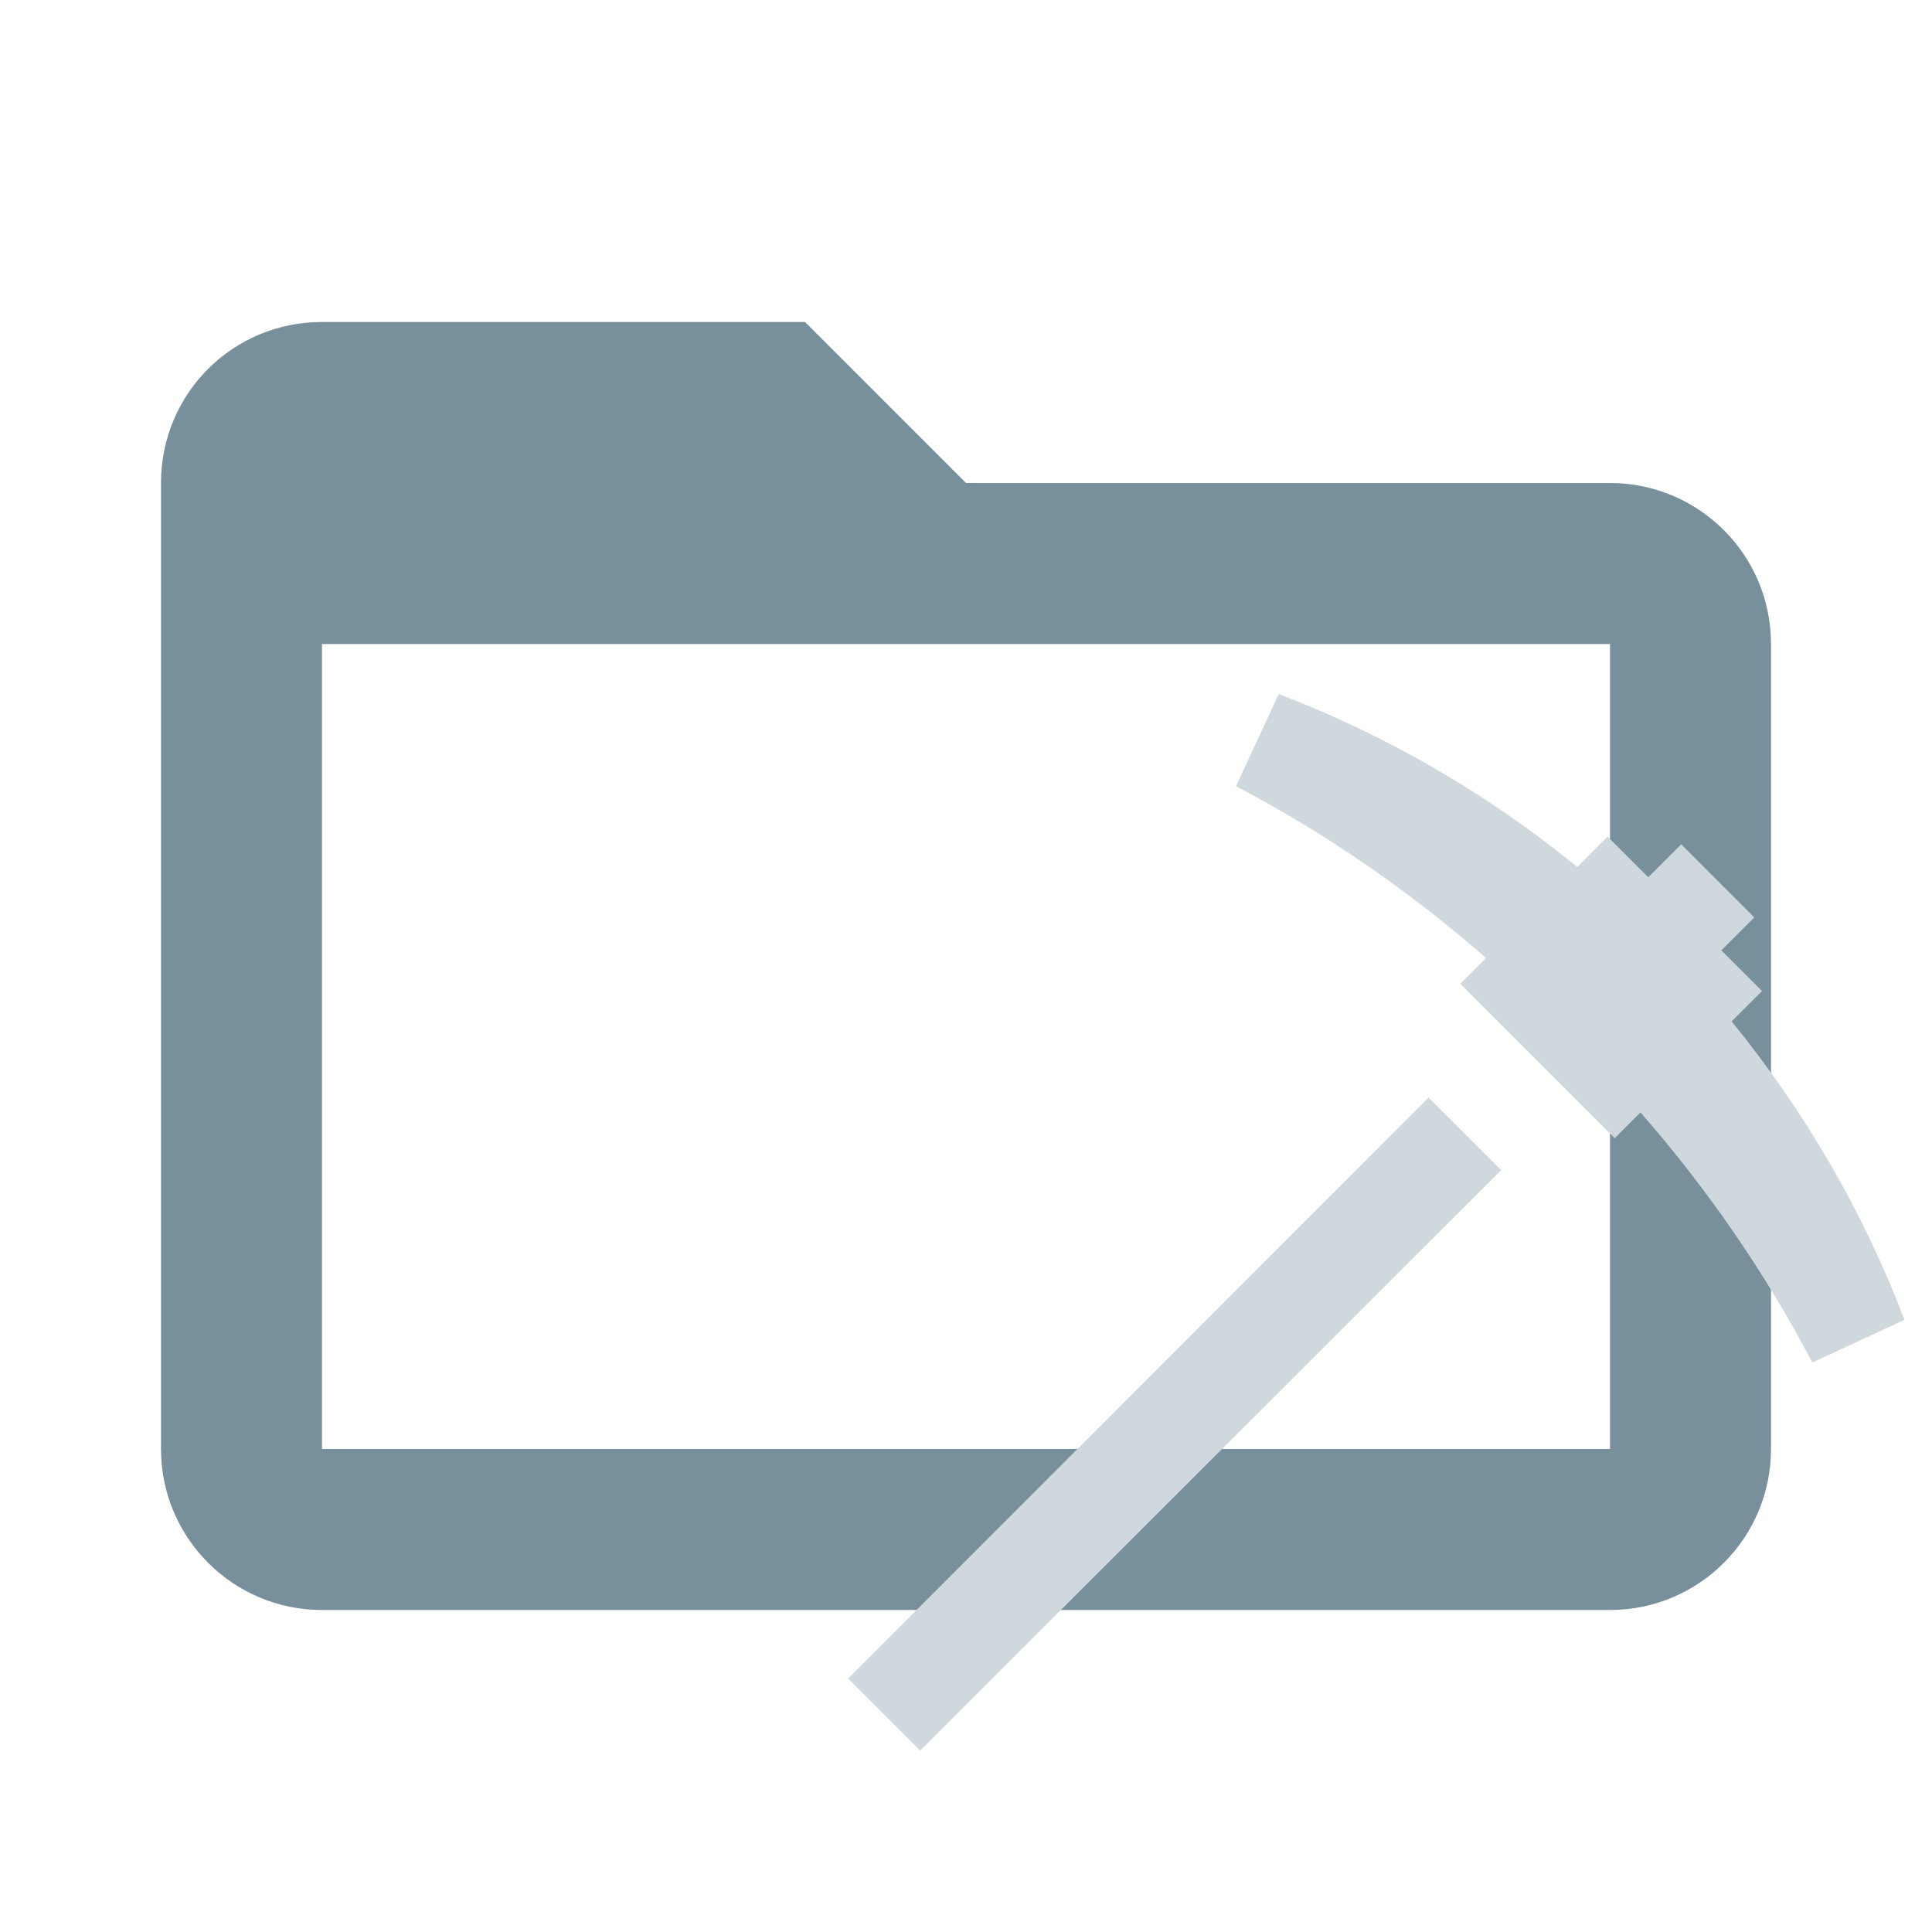
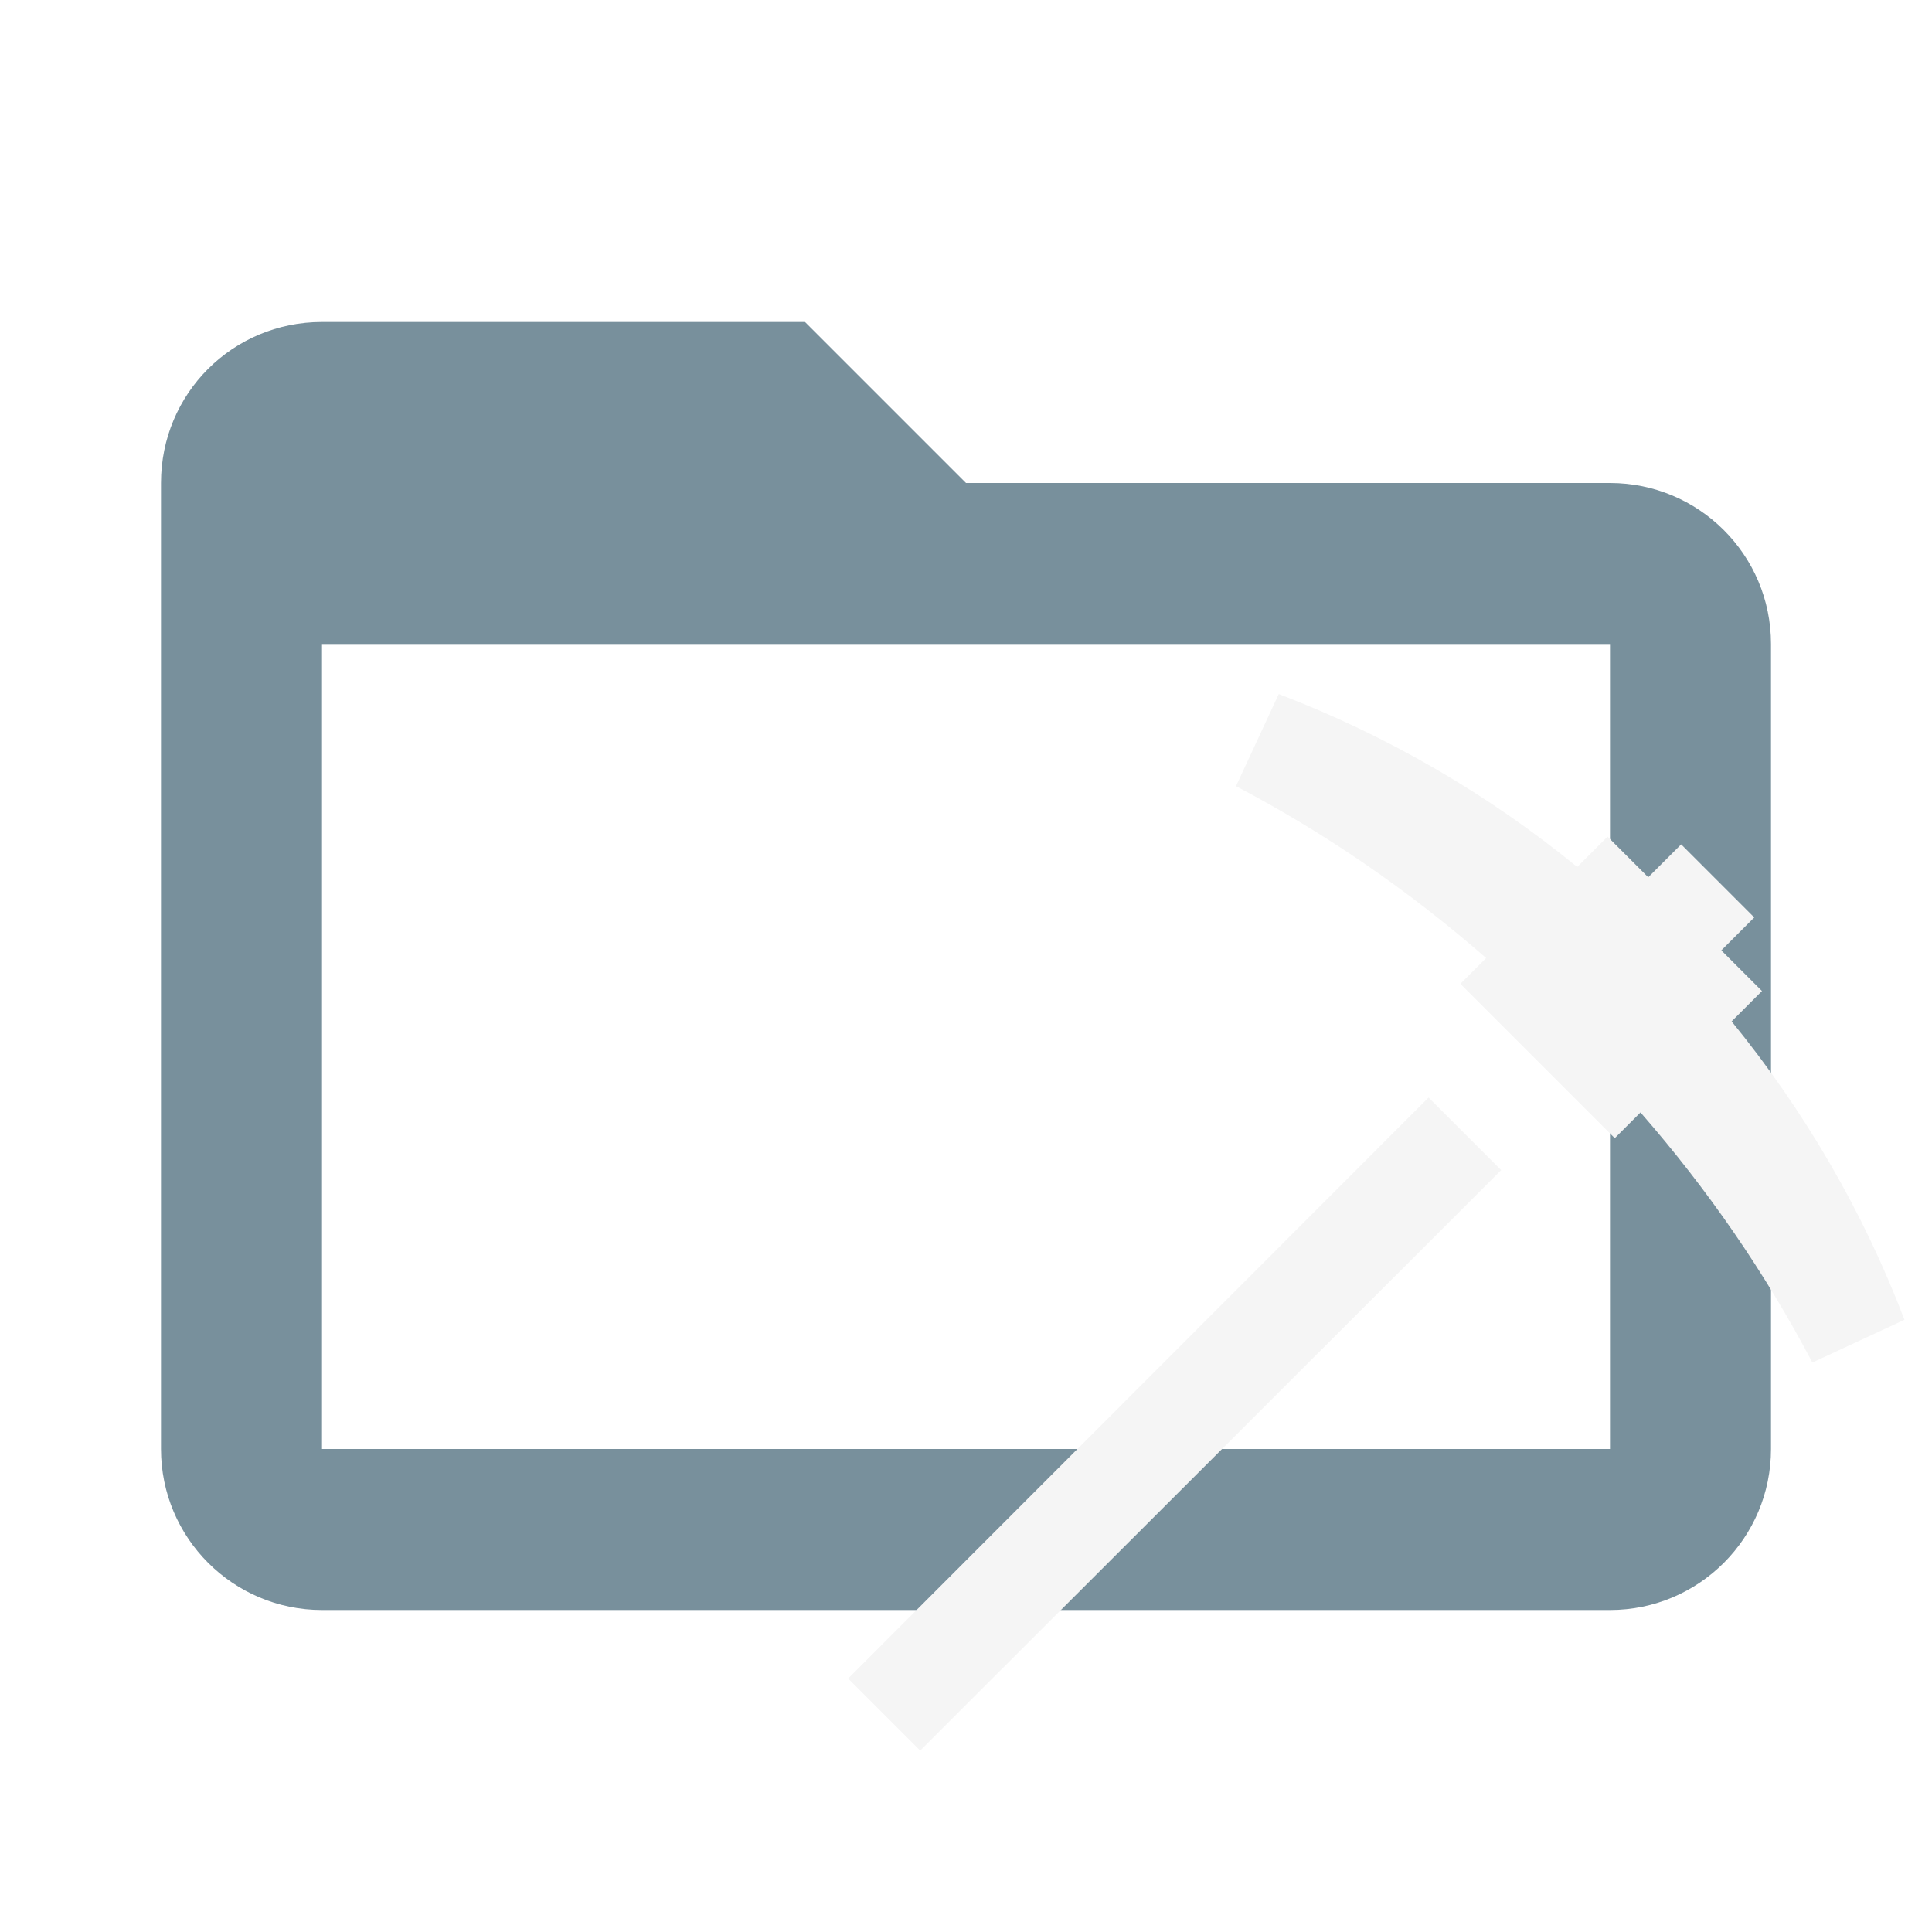
<svg xmlns="http://www.w3.org/2000/svg" clip-rule="evenodd" fill-rule="evenodd" stroke-linejoin="round" stroke-miterlimit="1.414" version="1.1" viewBox="0 0 24 24" xml:space="preserve" width="16px" height="16px">
  <path fill="#78909C" d="M20,18H4V8H20M20,6H12L10,4H4C2.89,4 2,4.89 2,6V18A2,2 0 0,0 4,20H20A2,2 0 0,0 22,18V8C22,6.89 21.1,6 20,6Z" />
-   <path fill="#CFD8DC" d="m18.648 14.536-7.217 7.21-.895-.895 7.21-7.217.901.901m2.864-1.847.377-.377-.505-.505.409-.409-.908-.908-.409.409-.505-.505-.377.377c-1.112-.908-2.365-1.636-3.708-2.148l-.531 1.144c1.119.588 2.148 1.298 3.107 2.135l-.32.32 1.918 1.918.32-.32c.837.959 1.547 1.988 2.135 3.107l1.144-.531c-.511-1.342-1.24-2.595-2.148-3.708z" />
+   <path fill="#F5F5F5" d="m18.648 14.536-7.217 7.21-.895-.895 7.21-7.217.901.901m2.864-1.847.377-.377-.505-.505.409-.409-.908-.908-.409.409-.505-.505-.377.377c-1.112-.908-2.365-1.636-3.708-2.148l-.531 1.144c1.119.588 2.148 1.298 3.107 2.135l-.32.32 1.918 1.918.32-.32c.837.959 1.547 1.988 2.135 3.107l1.144-.531c-.511-1.342-1.24-2.595-2.148-3.708z" />
</svg>
